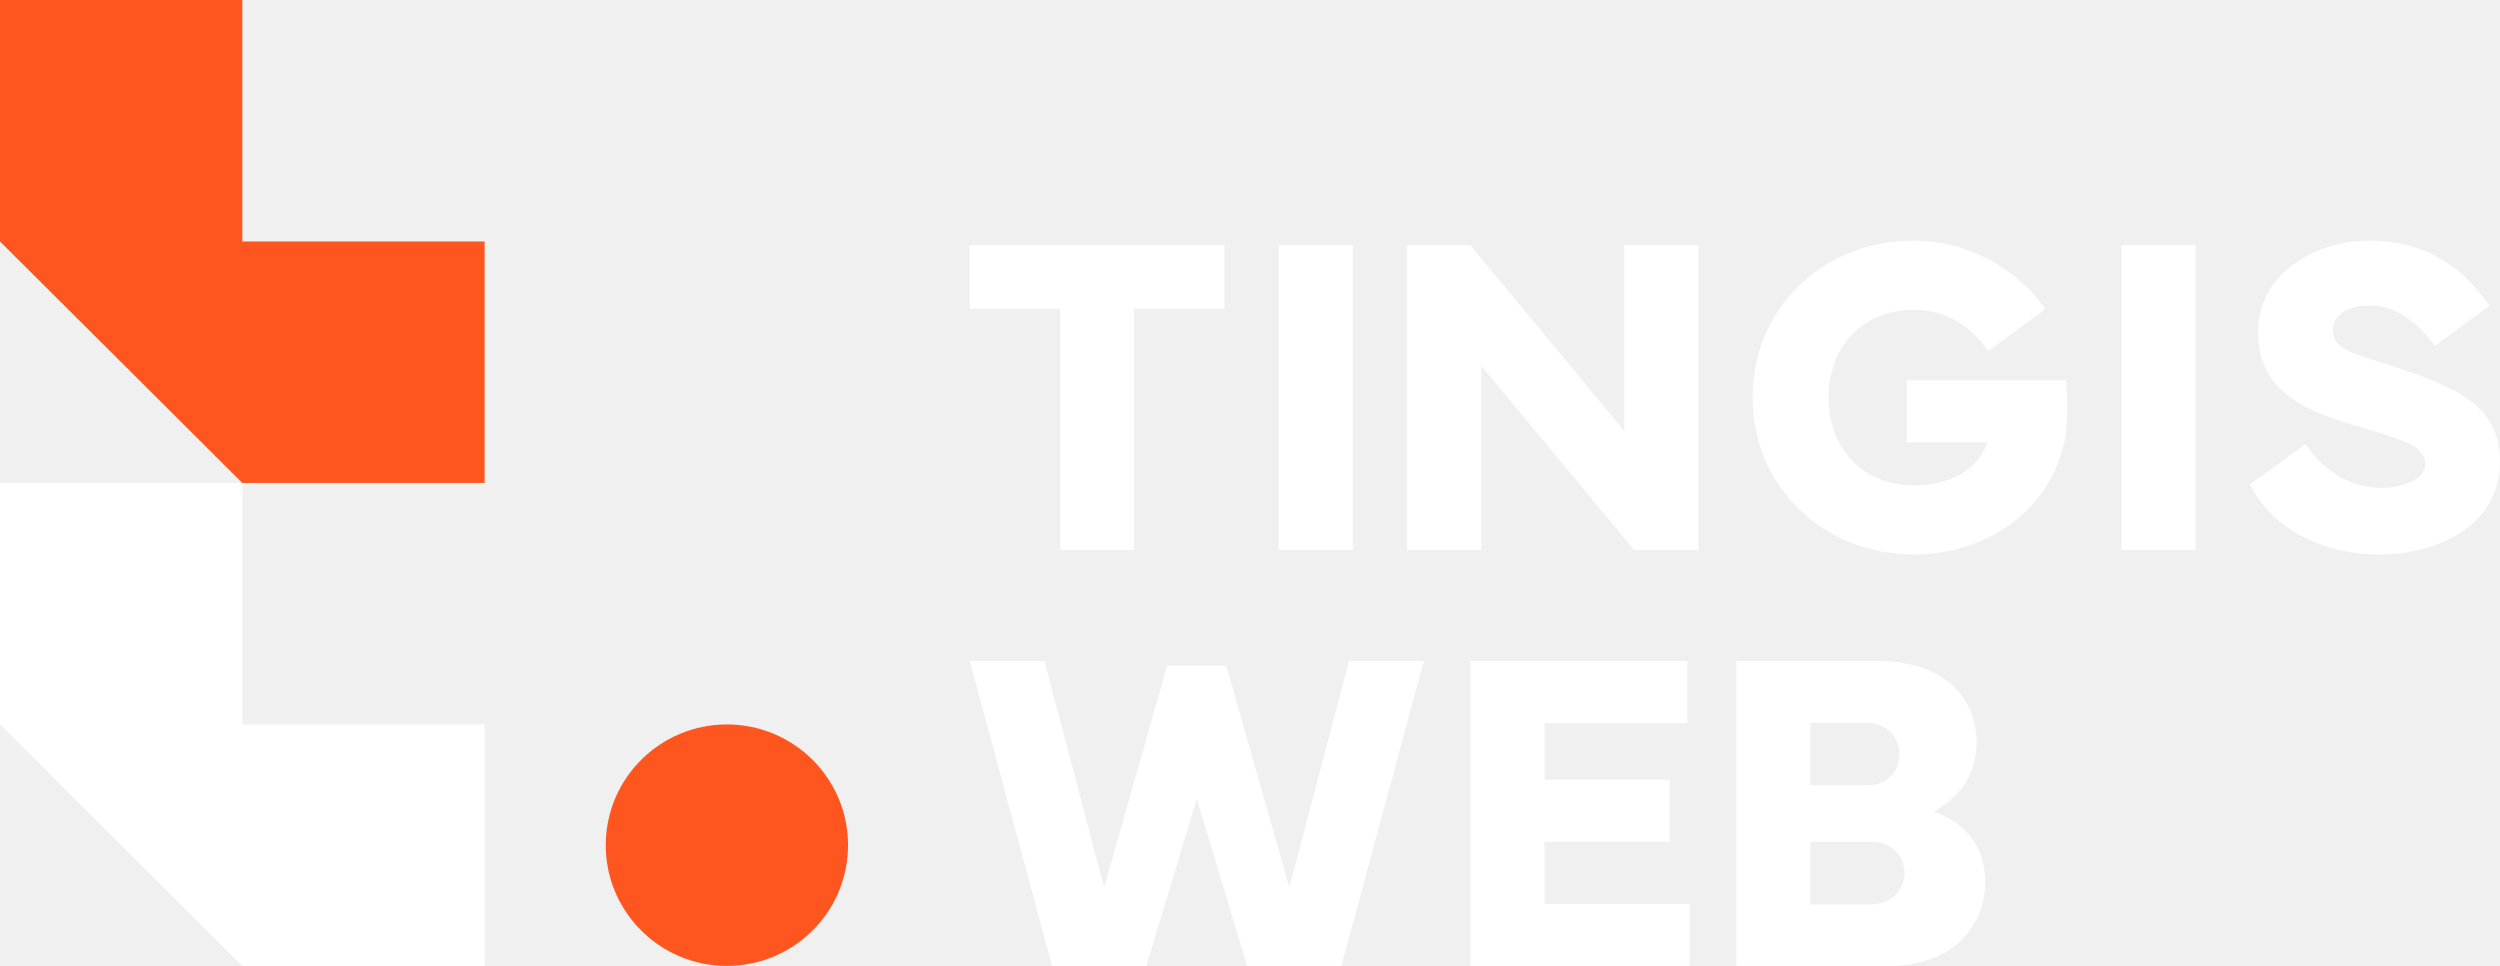
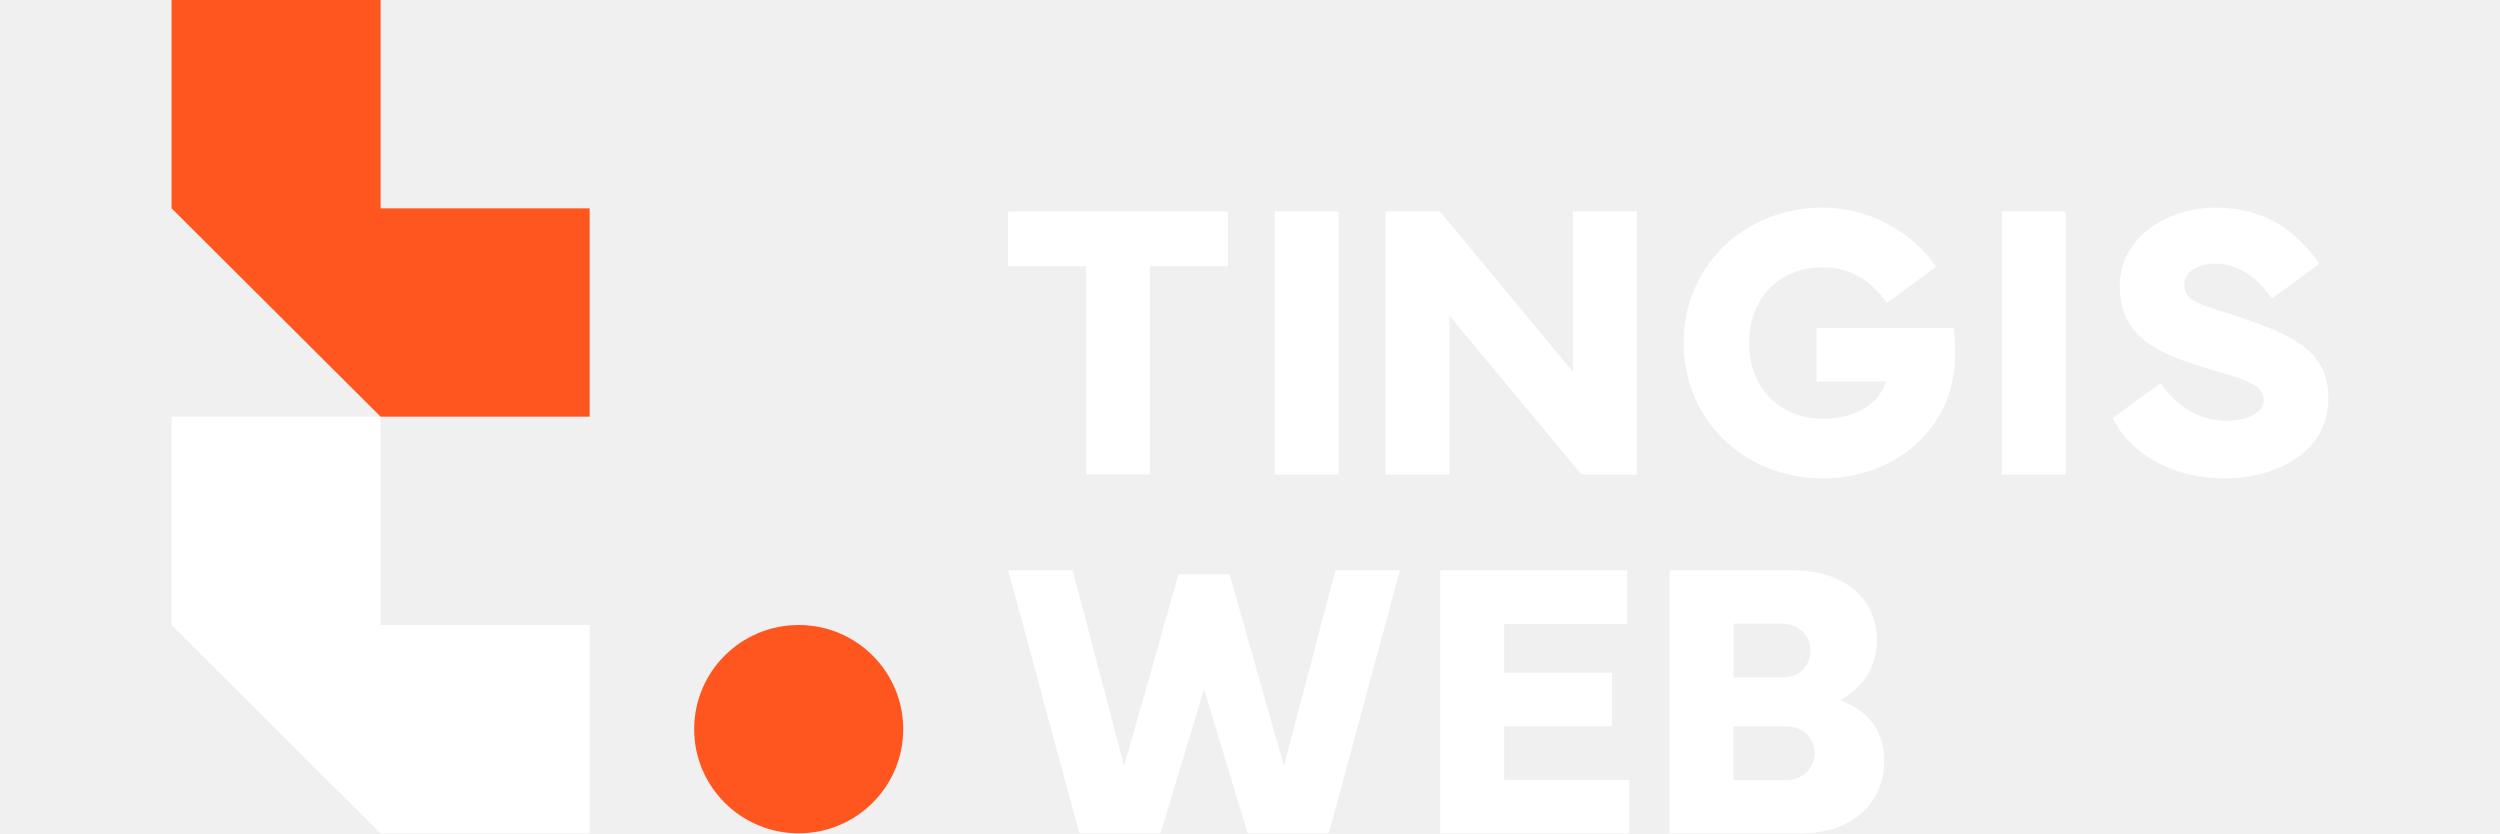
- <svg xmlns="http://www.w3.org/2000/svg" style="background-color: black" width="100%" height="100%" viewBox="0 0 88 34" fill="none">
+ <svg xmlns="http://www.w3.org/2000/svg" style="background-color: black" width="600px" height="200px" viewBox="0 0 88 34" fill="none">
  <g clip-path="url(#clip0_725_1611)">
    <path d="M34.131 8.629H43.098V10.864H39.918V19.359H37.317V10.864H34.129V8.629H34.131Z" fill="white" />
    <path d="M47.616 19.36H45.008V8.627H47.616V19.36Z" fill="white" />
    <path d="M49.529 19.36V8.627H51.75L57.175 15.171V8.627H59.783V19.36H57.523L52.139 12.879V19.36H49.531H49.529Z" fill="white" />
    <path d="M67.37 8.471C69.337 8.471 71.08 9.53 71.993 10.882L69.987 12.359C69.495 11.648 68.663 10.905 67.37 10.905C65.57 10.905 64.364 12.201 64.364 13.987C64.364 15.774 65.562 17.085 67.37 17.085C68.583 17.085 69.621 16.578 69.954 15.567H67.116V13.386H72.721C72.753 13.693 72.769 14.066 72.769 14.508C72.769 17.408 70.389 19.517 67.368 19.517C64.173 19.517 61.691 17.131 61.691 13.986C61.691 10.841 64.182 8.469 67.368 8.469L67.37 8.471Z" fill="white" />
    <path d="M77.288 19.36H74.68V8.627H77.288V19.36Z" fill="white" />
    <path d="M81.157 15.629C81.768 16.578 82.774 17.171 83.822 17.171C84.669 17.171 85.367 16.831 85.367 16.342C85.367 15.655 84.454 15.449 83.163 15.062C81.236 14.485 79.484 13.868 79.484 11.672C79.484 9.696 81.418 8.471 83.393 8.471C85.369 8.471 86.675 9.38 87.627 10.762L85.7 12.177C85.224 11.497 84.439 10.754 83.392 10.754C82.638 10.754 82.116 11.109 82.116 11.623C82.116 12.333 82.94 12.461 84.106 12.848C86.54 13.654 87.999 14.295 87.999 16.255C87.999 18.491 85.811 19.519 83.757 19.519C81.822 19.519 80.006 18.666 79.197 17.054L81.156 15.631L81.157 15.629Z" fill="white" />
    <path d="M36.763 23.268L38.865 31.241L41.086 23.426H43.163L45.384 31.241L47.486 23.268H50.118L47.216 34H43.902L42.126 28.121L40.35 34H37.036L34.135 23.268H36.767H36.763Z" fill="white" />
    <path d="M51.76 23.268H59.395V25.457H54.368V27.448H58.769V29.629H54.368V31.819H59.475V34H51.76V23.268Z" fill="white" />
    <path d="M61.121 34V23.268H66.156C68.162 23.268 69.575 24.351 69.575 26.129C69.575 27.203 69.036 28.026 68.076 28.57C69.344 29.044 69.875 29.921 69.875 31.067C69.875 32.696 68.623 34 66.513 34H61.121ZM65.752 27.638C66.474 27.638 66.863 27.101 66.863 26.54C66.863 25.979 66.434 25.442 65.674 25.442H63.731V27.638H65.752ZM65.855 31.834C66.609 31.834 67.043 31.273 67.043 30.744C67.043 30.159 66.615 29.631 65.855 29.631H63.729V31.836H65.855V31.834Z" fill="white" />
    <path d="M17.058 25.5V34H8.529L0 25.5V17H8.529V25.5H17.058Z" fill="white" />
    <path d="M17.058 8.5V17H8.529L0 8.5V0H8.529V8.5H17.058Z" fill="#FF5620" />
    <path d="M29.851 29.75C29.851 27.403 27.942 25.5 25.587 25.5C23.232 25.5 21.322 27.403 21.322 29.75C21.322 32.097 23.232 34 25.587 34C27.942 34 29.851 32.097 29.851 29.75Z" fill="#FF5620" />
  </g>
  <defs>
    <clipPath id="clip0_725_1611">
      <rect width="88" height="34" fill="white" />
    </clipPath>
  </defs>
</svg>
